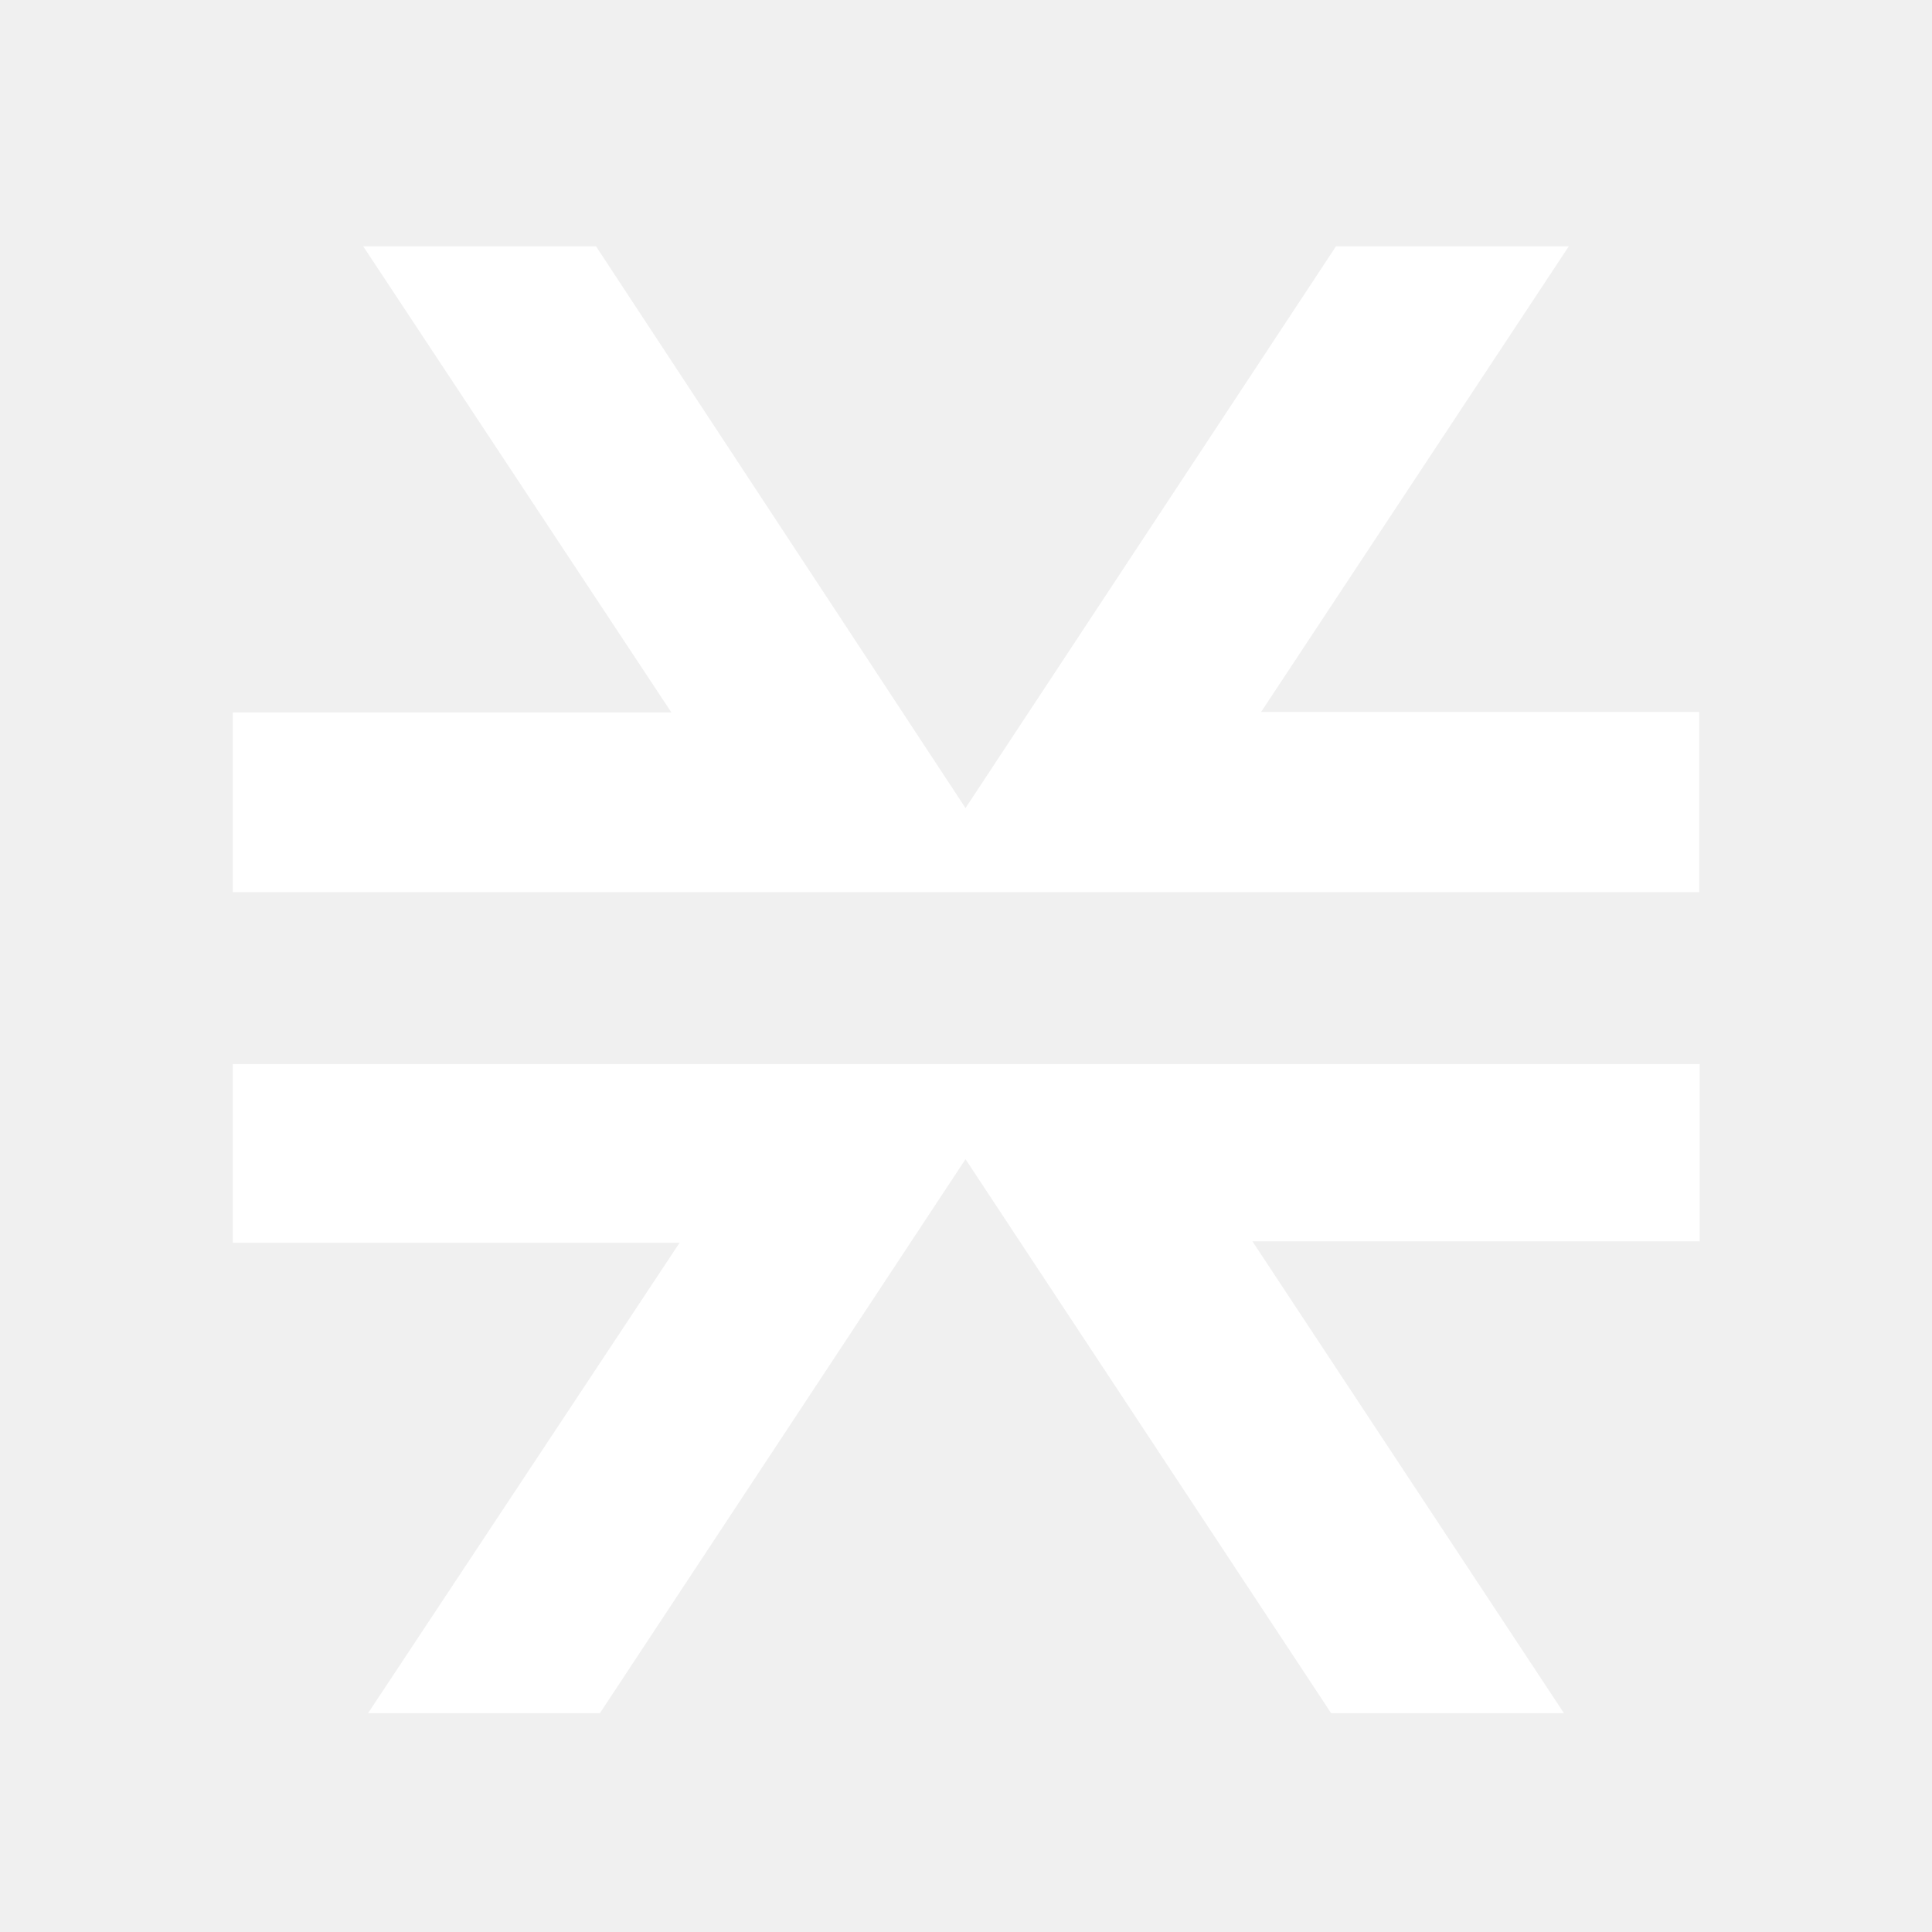
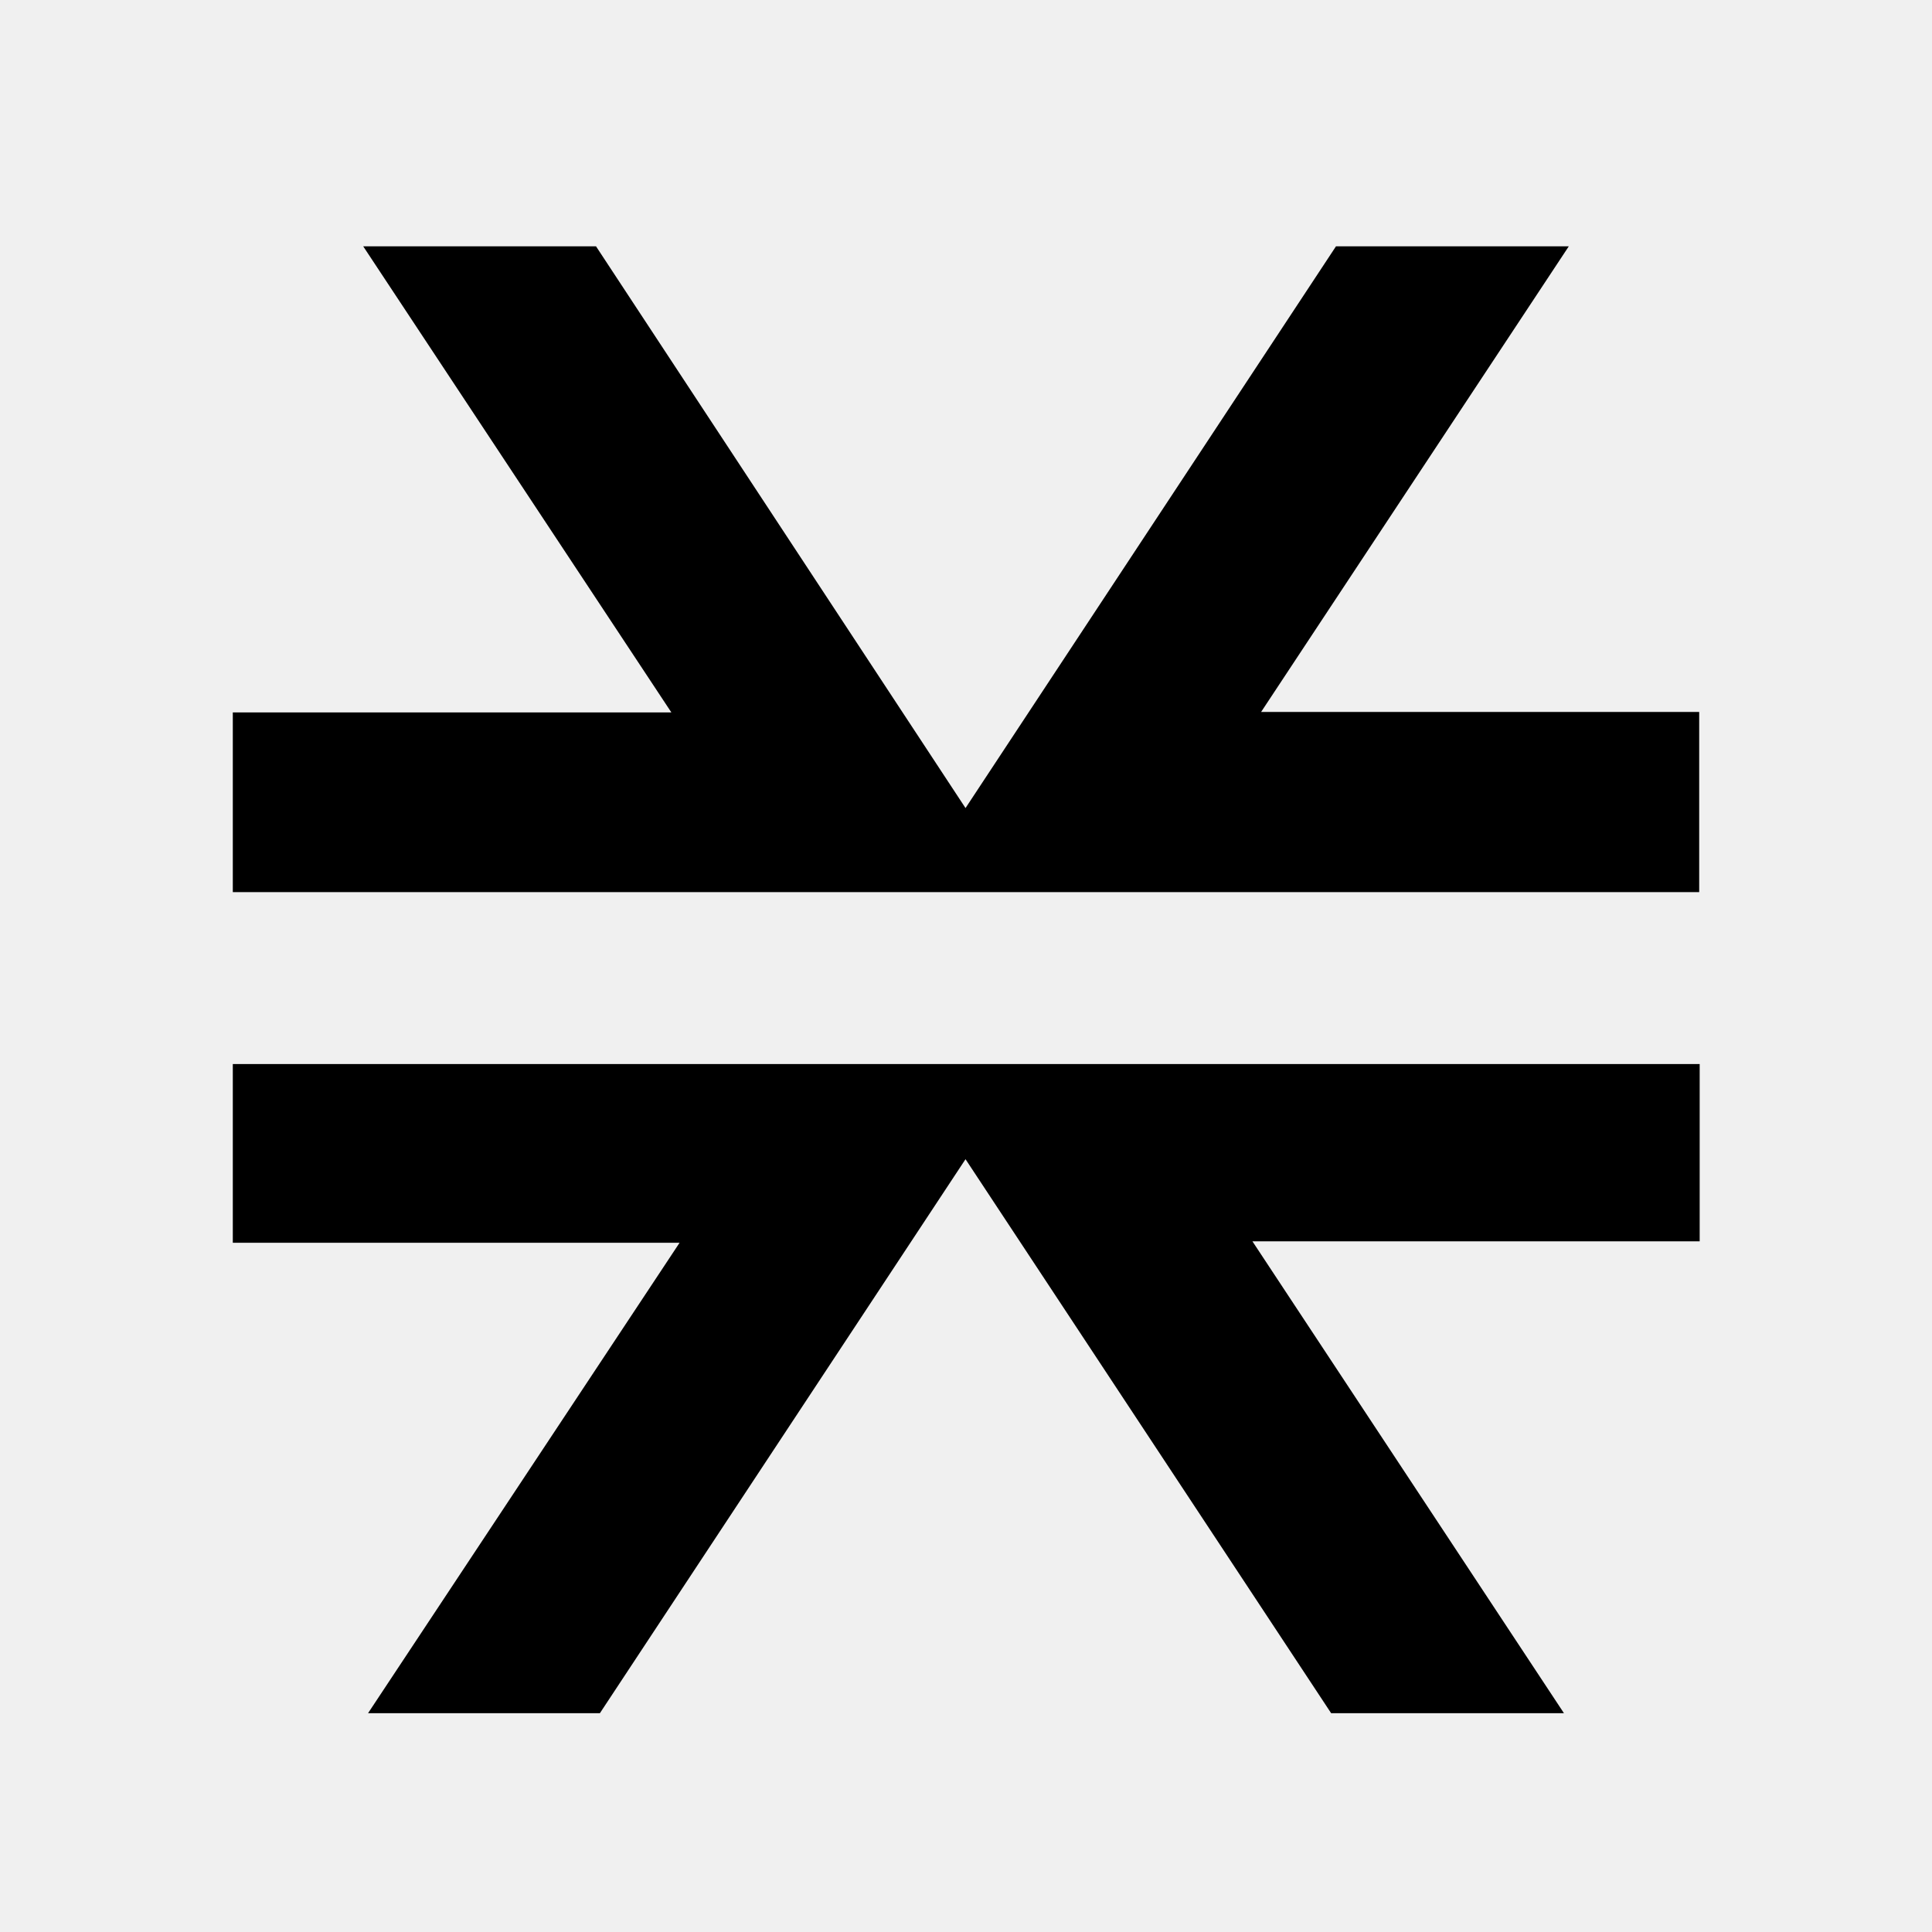
<svg xmlns="http://www.w3.org/2000/svg" version="1.1" x="0px" y="0px" viewBox="0 0 400 400" style="enable-background:new 0 0 400 400;" xml:space="preserve">
  <style type="text/css">
- 	.st0{fill:#FFFFFF;}
+ 	.st0{fill:#000000;}
</style>
  <g id="레이어_2">
</g>
  <g id="레이어_1">
    <g>
      <path class="st0" d="M259.3,257l64.5,97.7h-48.2l-75.7-114.7l-75.7,114.7H76.2l64.5-97.4H48.2v-37h303.7V257H259.3z" />
      <path class="st0" d="M351.8,147.4v37v0.3H48.2v-37.2h90.8L75.2,51h48.2l76.5,116.3L276.6,51h48.2l-63.7,96.4H351.8z" />
    </g>
  </g>
</svg>
